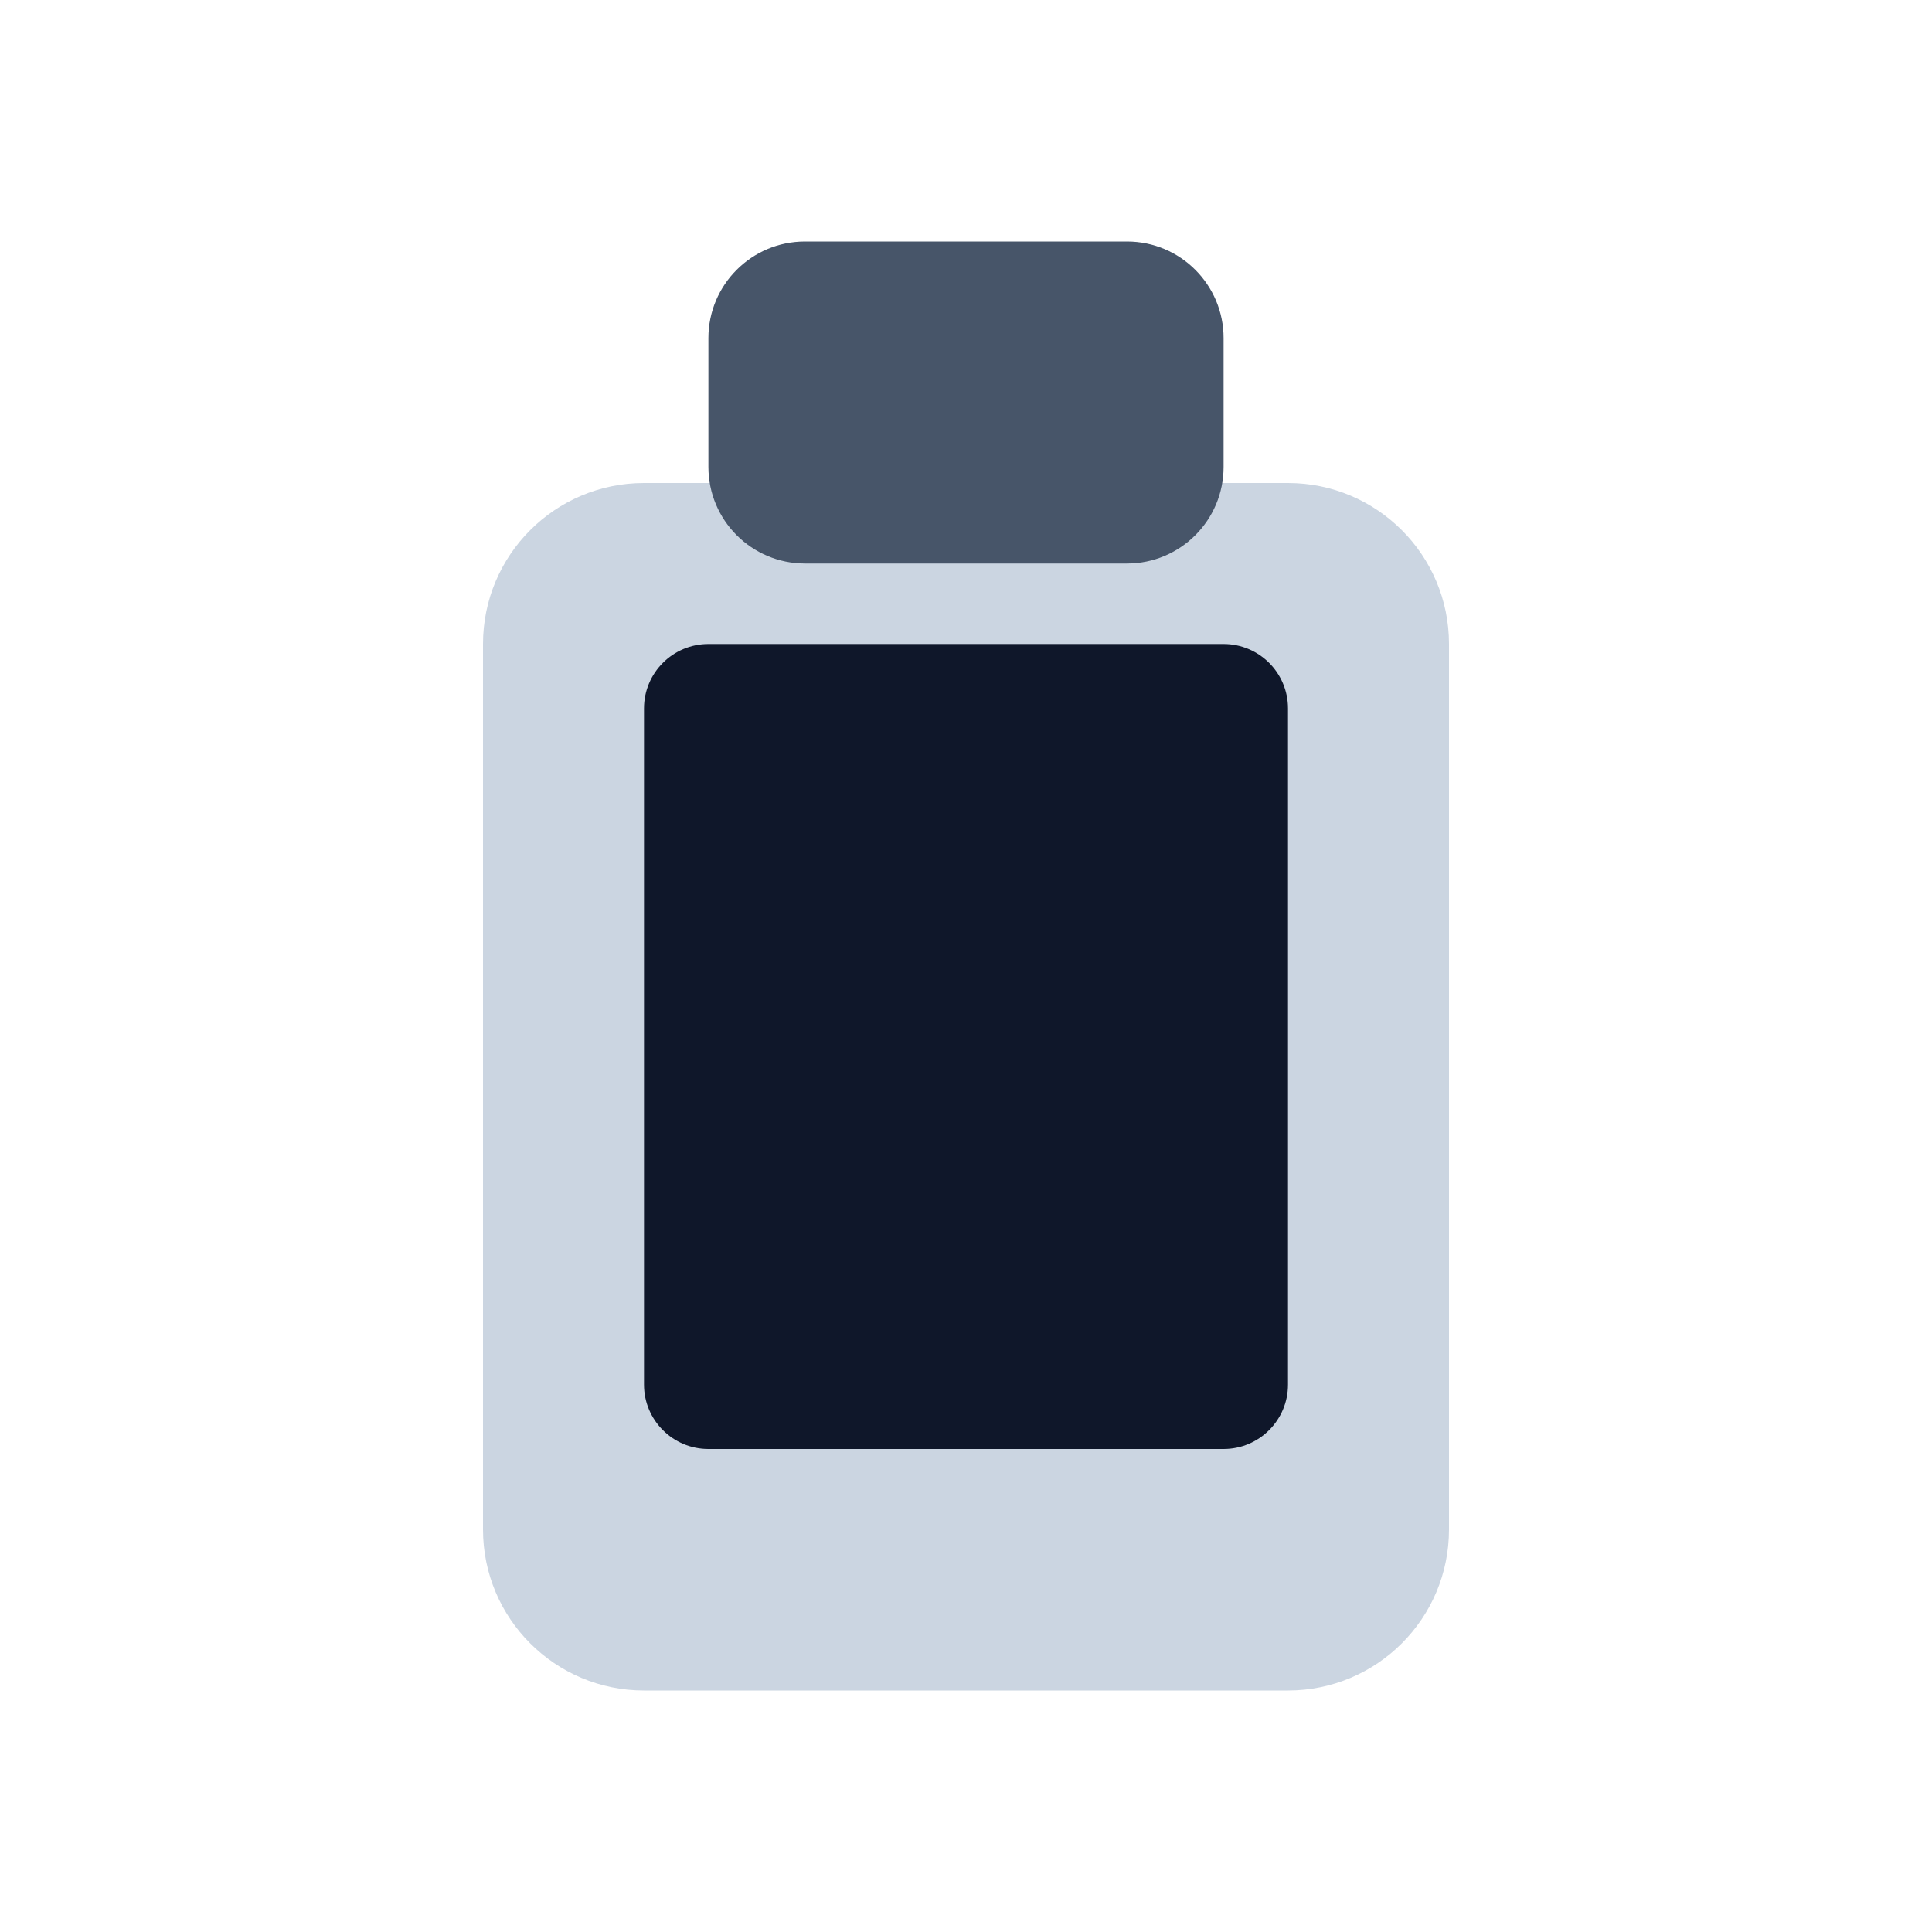
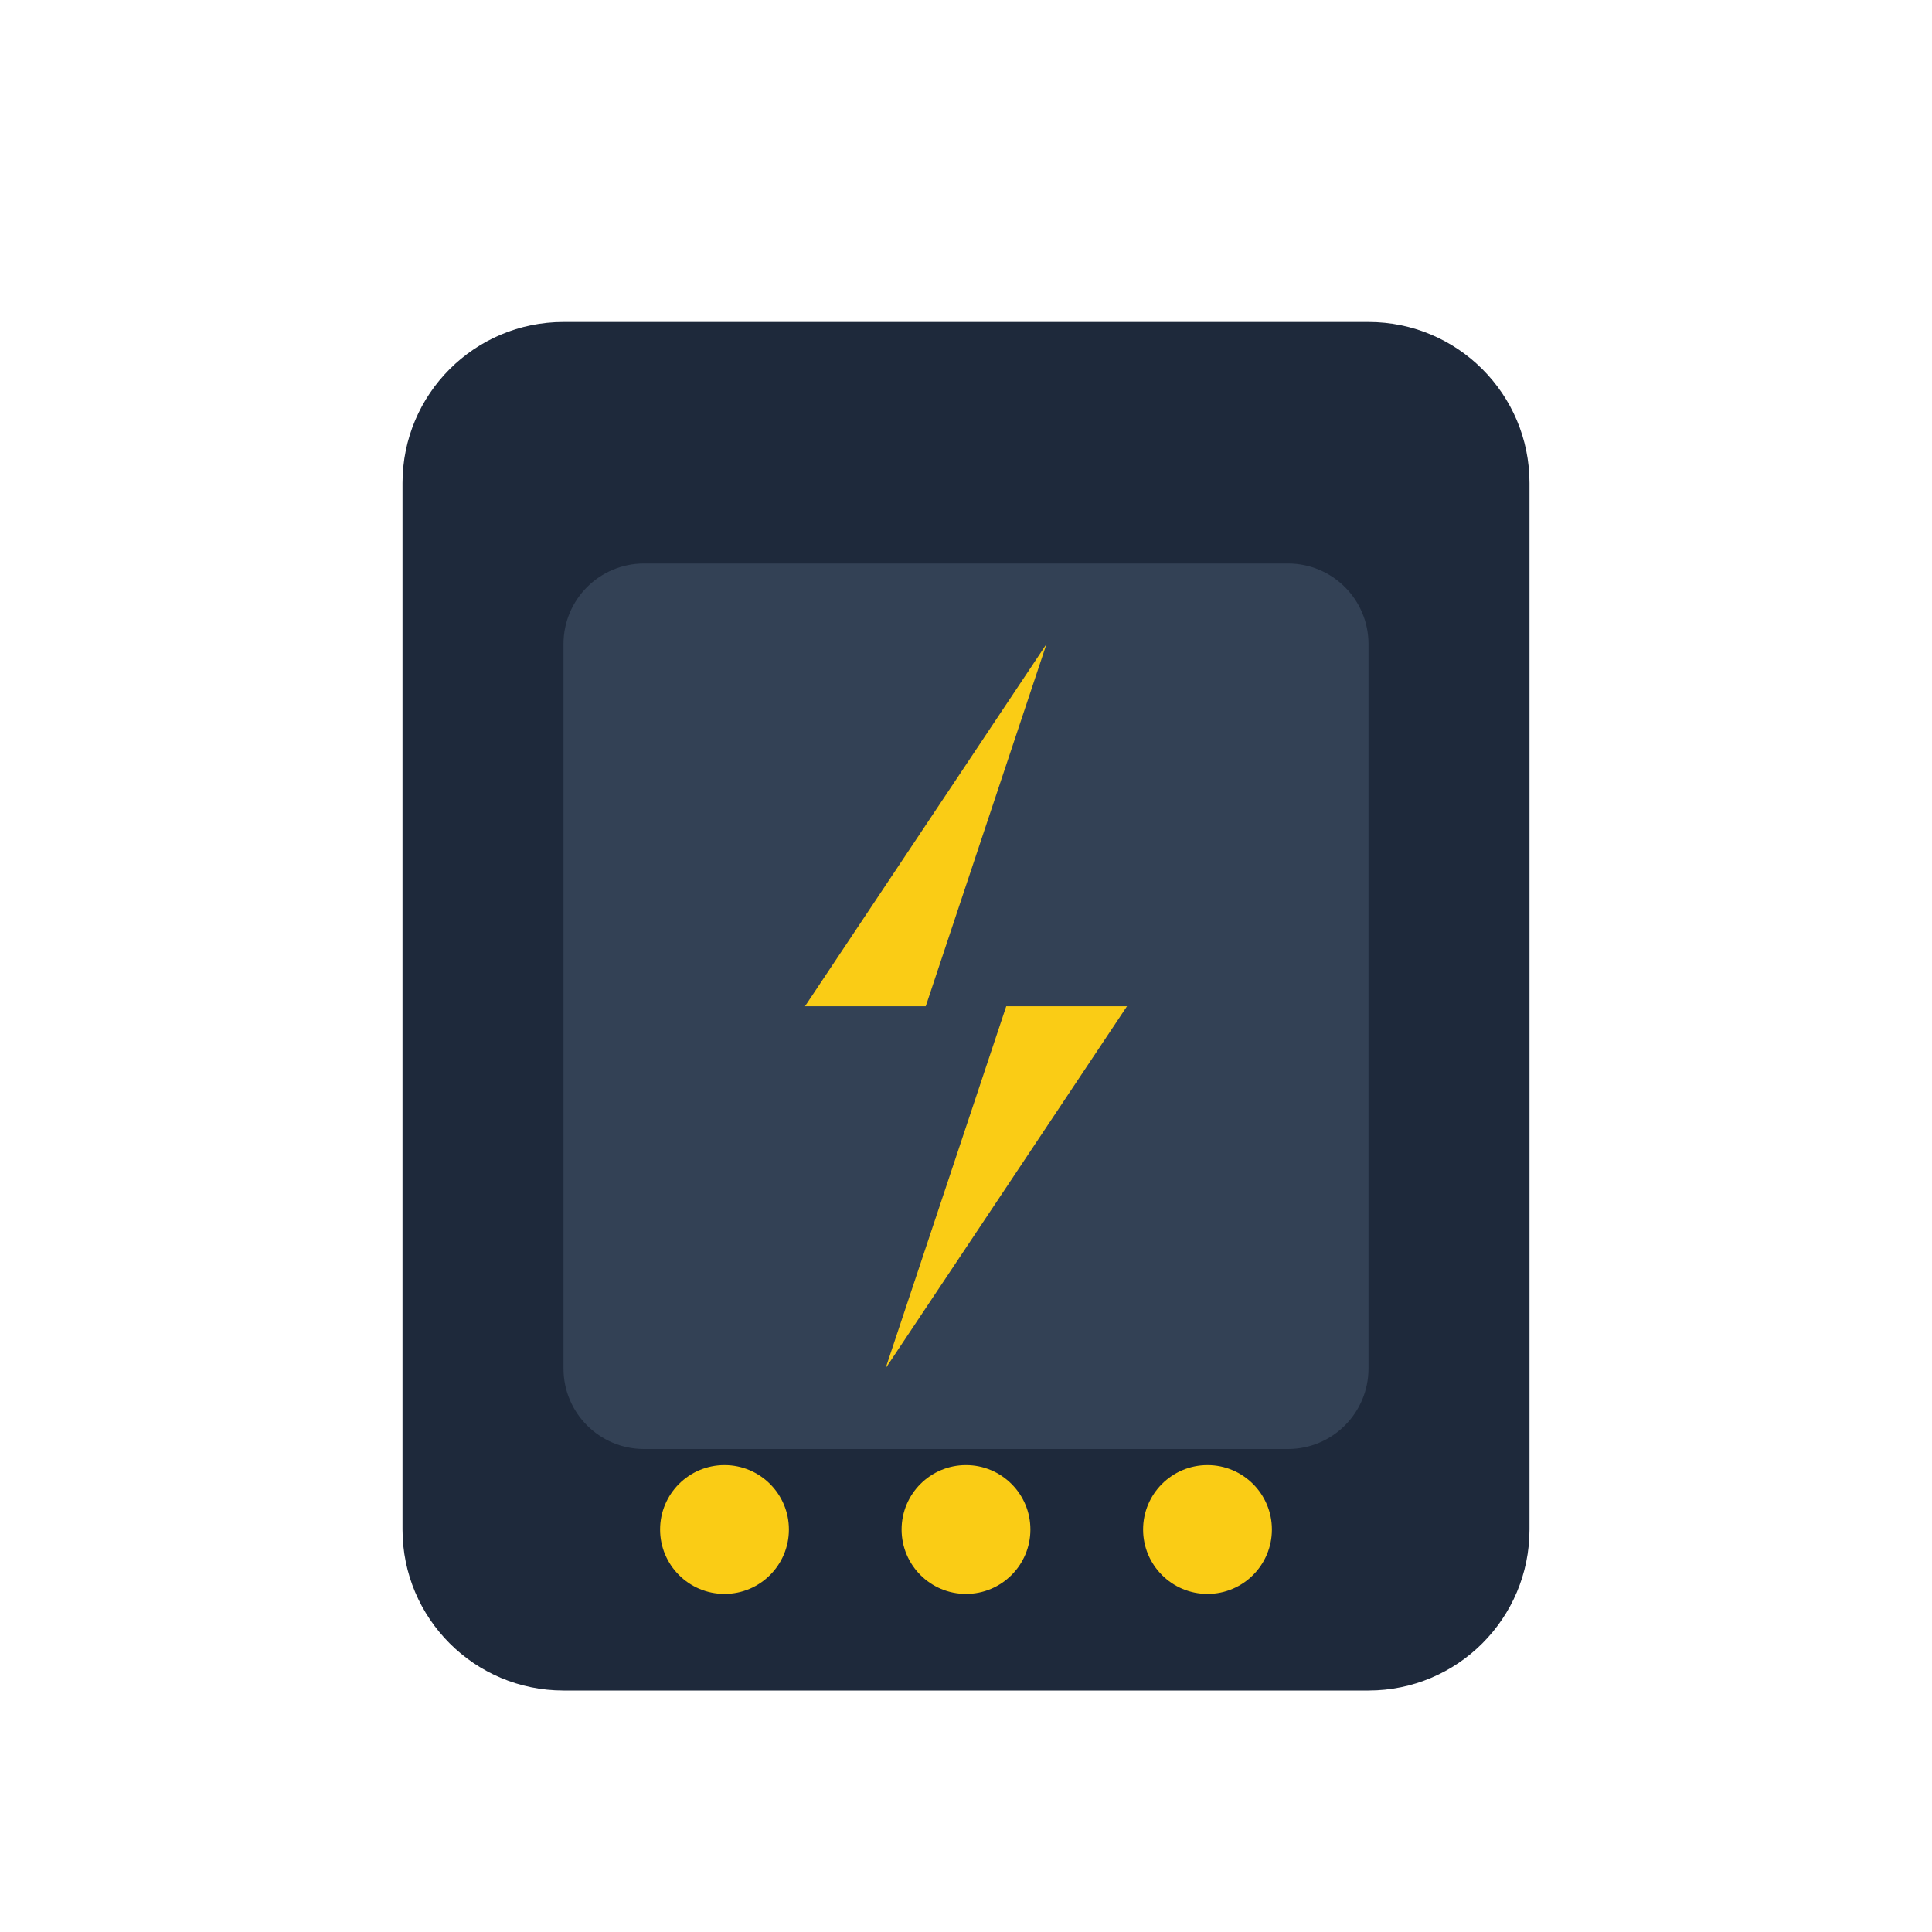
<svg xmlns="http://www.w3.org/2000/svg" width="24" height="24" viewBox="0 0 24 24">
-   <rect x="6" y="6" width="12" height="15" rx="2" fill="#cbd5e1" />
-   <rect x="8.8" y="3" width="6.4" height="4" rx="1.2" fill="#475569" />
-   <rect x="8" y="8" width="8" height="10" rx="0.8" fill="#0f172a" />
+   <rect x="5" y="4" width="14" height="17" rx="2" fill="#1e293b" />
+   <rect x="7" y="7" width="10" height="11" rx="1" fill="#334155" />
+   <path d="M13 8L10 12.5H12.5L11 17L14 12.5H11.5L13 8Z" fill="#facc15" />
+   <circle cx="9" cy="19" r="0.8" fill="#facc15" />
+   <circle cx="12" cy="19" r="0.8" fill="#facc15" />
+   <circle cx="15" cy="19" r="0.8" fill="#facc15" />
</svg>
